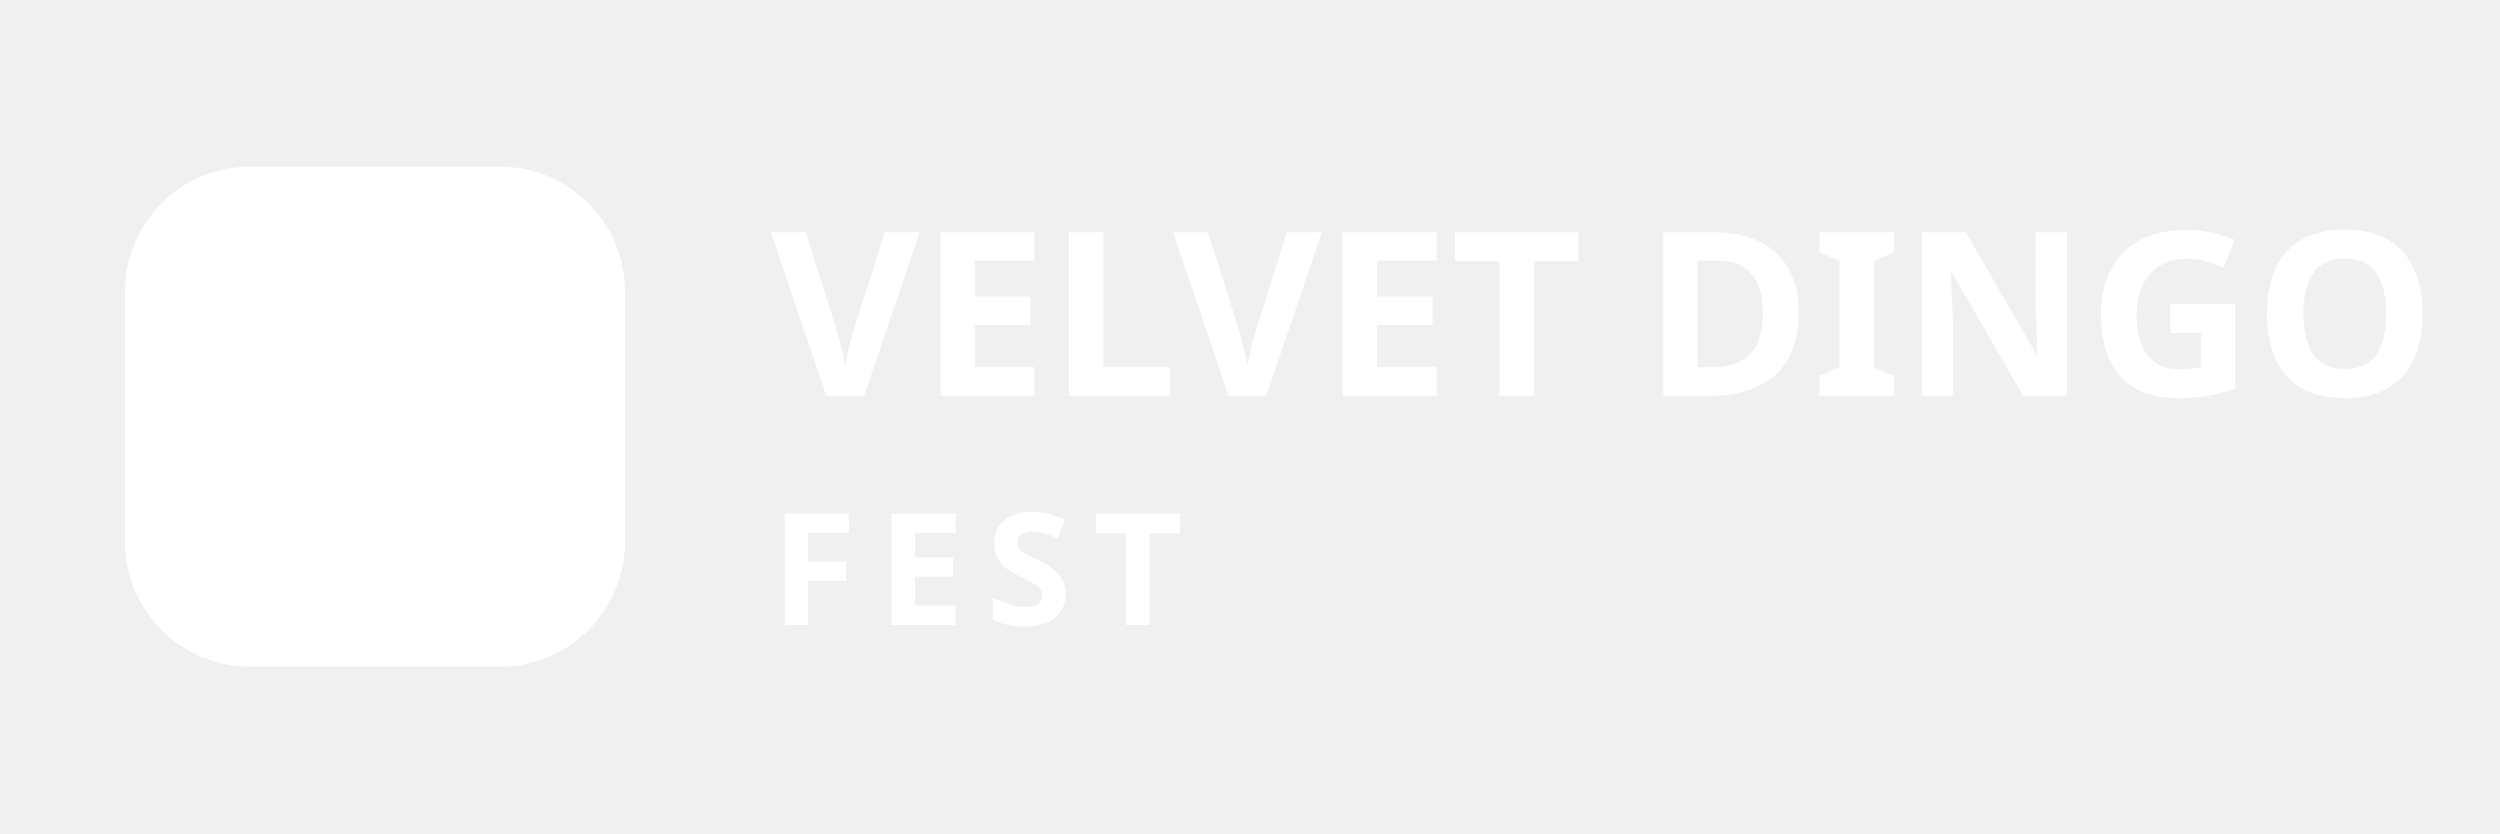
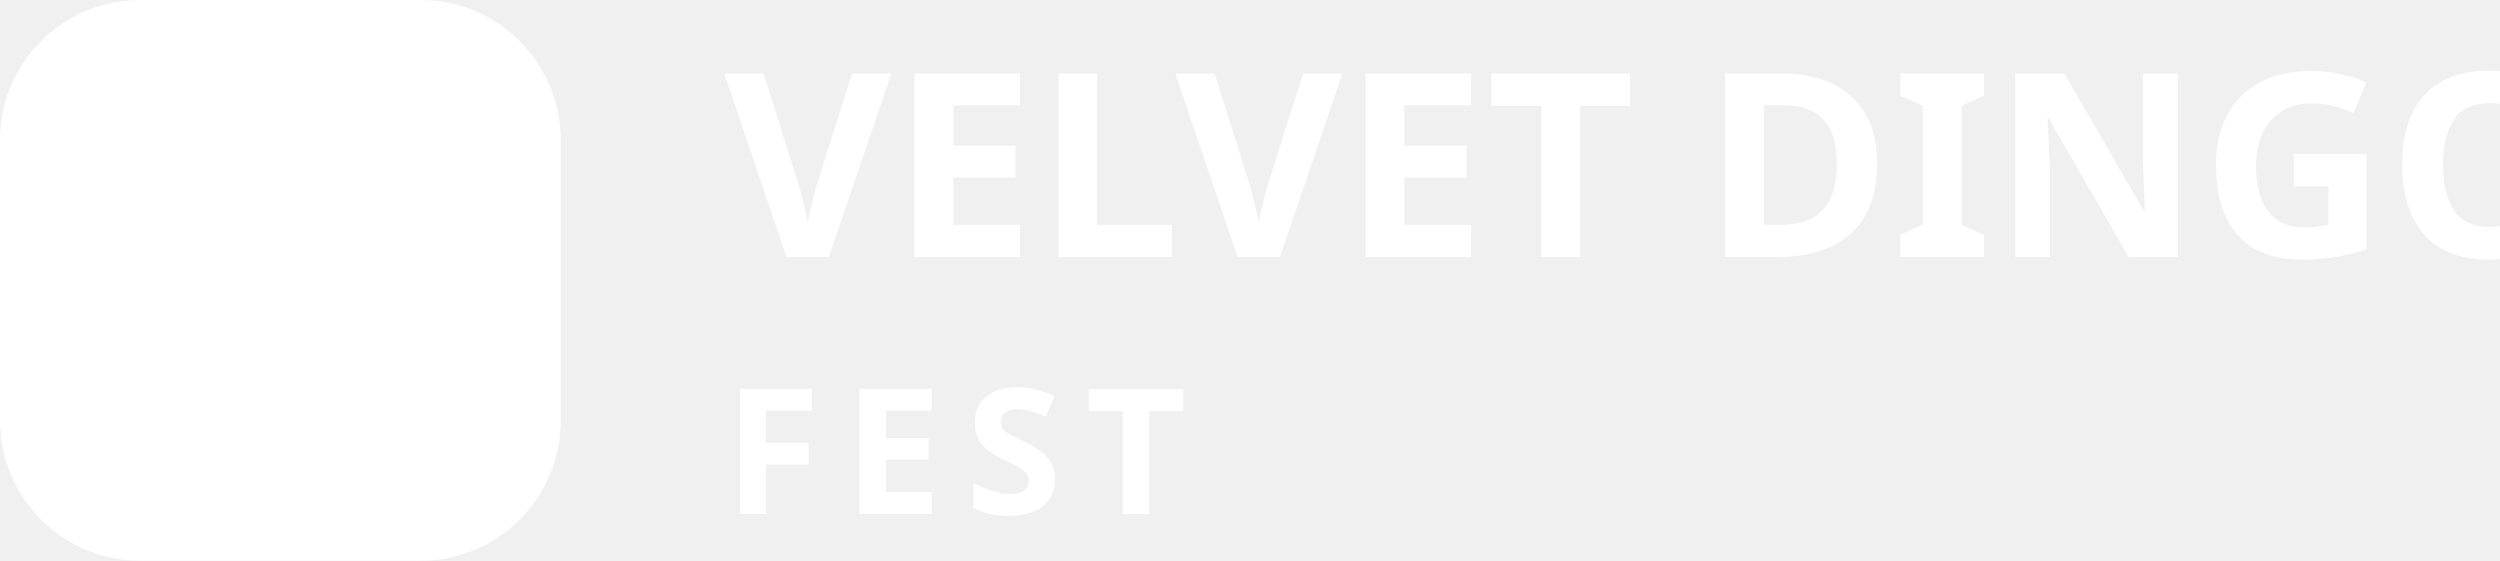
- <svg xmlns="http://www.w3.org/2000/svg" viewBox="0 0 240 80" width="240" height="80">
+ <svg xmlns="http://www.w3.org/2000/svg" viewBox="12 16 214 48" width="214" height="48">
  <rect x="12" y="16" width="48" height="48" rx="12" fill="#ffffff" />
  <text x="74" y="38" textLength="152" lengthAdjust="spacingAndGlyphs" font-family="system-ui, sans-serif" font-size="22" font-weight="800" fill="#ffffff">VELVET DINGO</text>
  <text x="74" y="60" font-family="system-ui, sans-serif" font-size="15" font-weight="600" letter-spacing="2" fill="#ffffff">FEST</text>
</svg>
